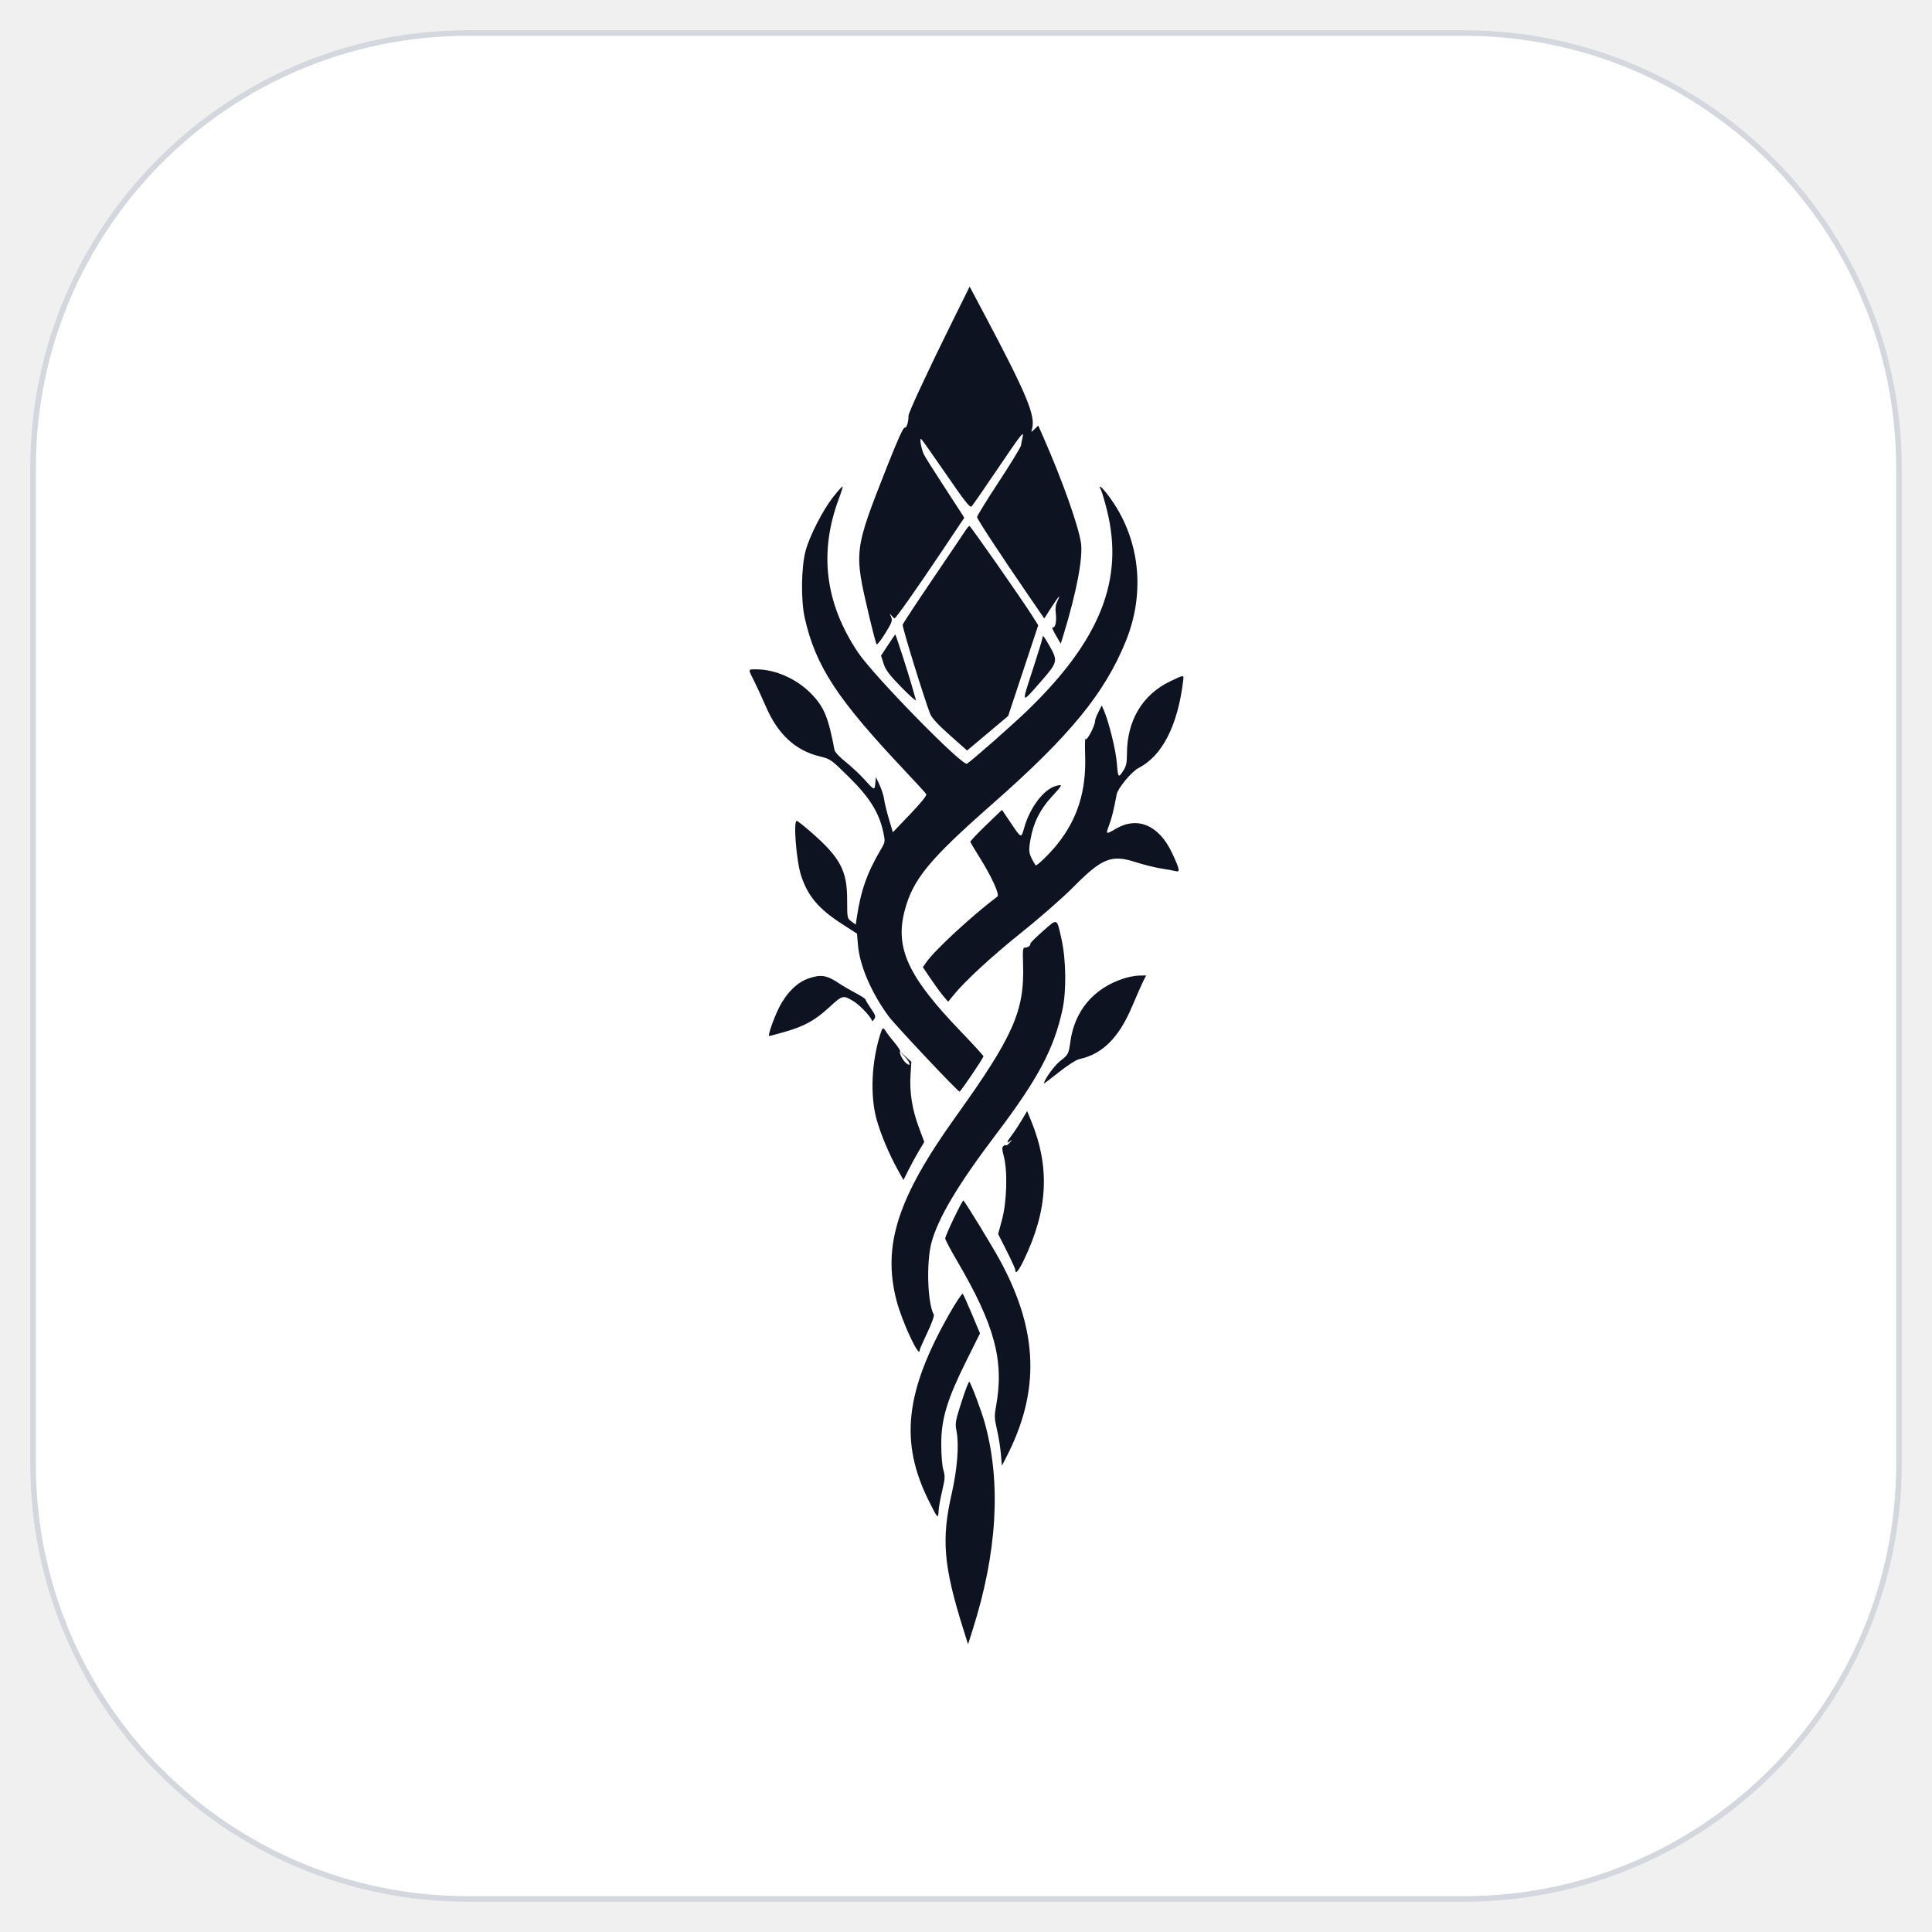
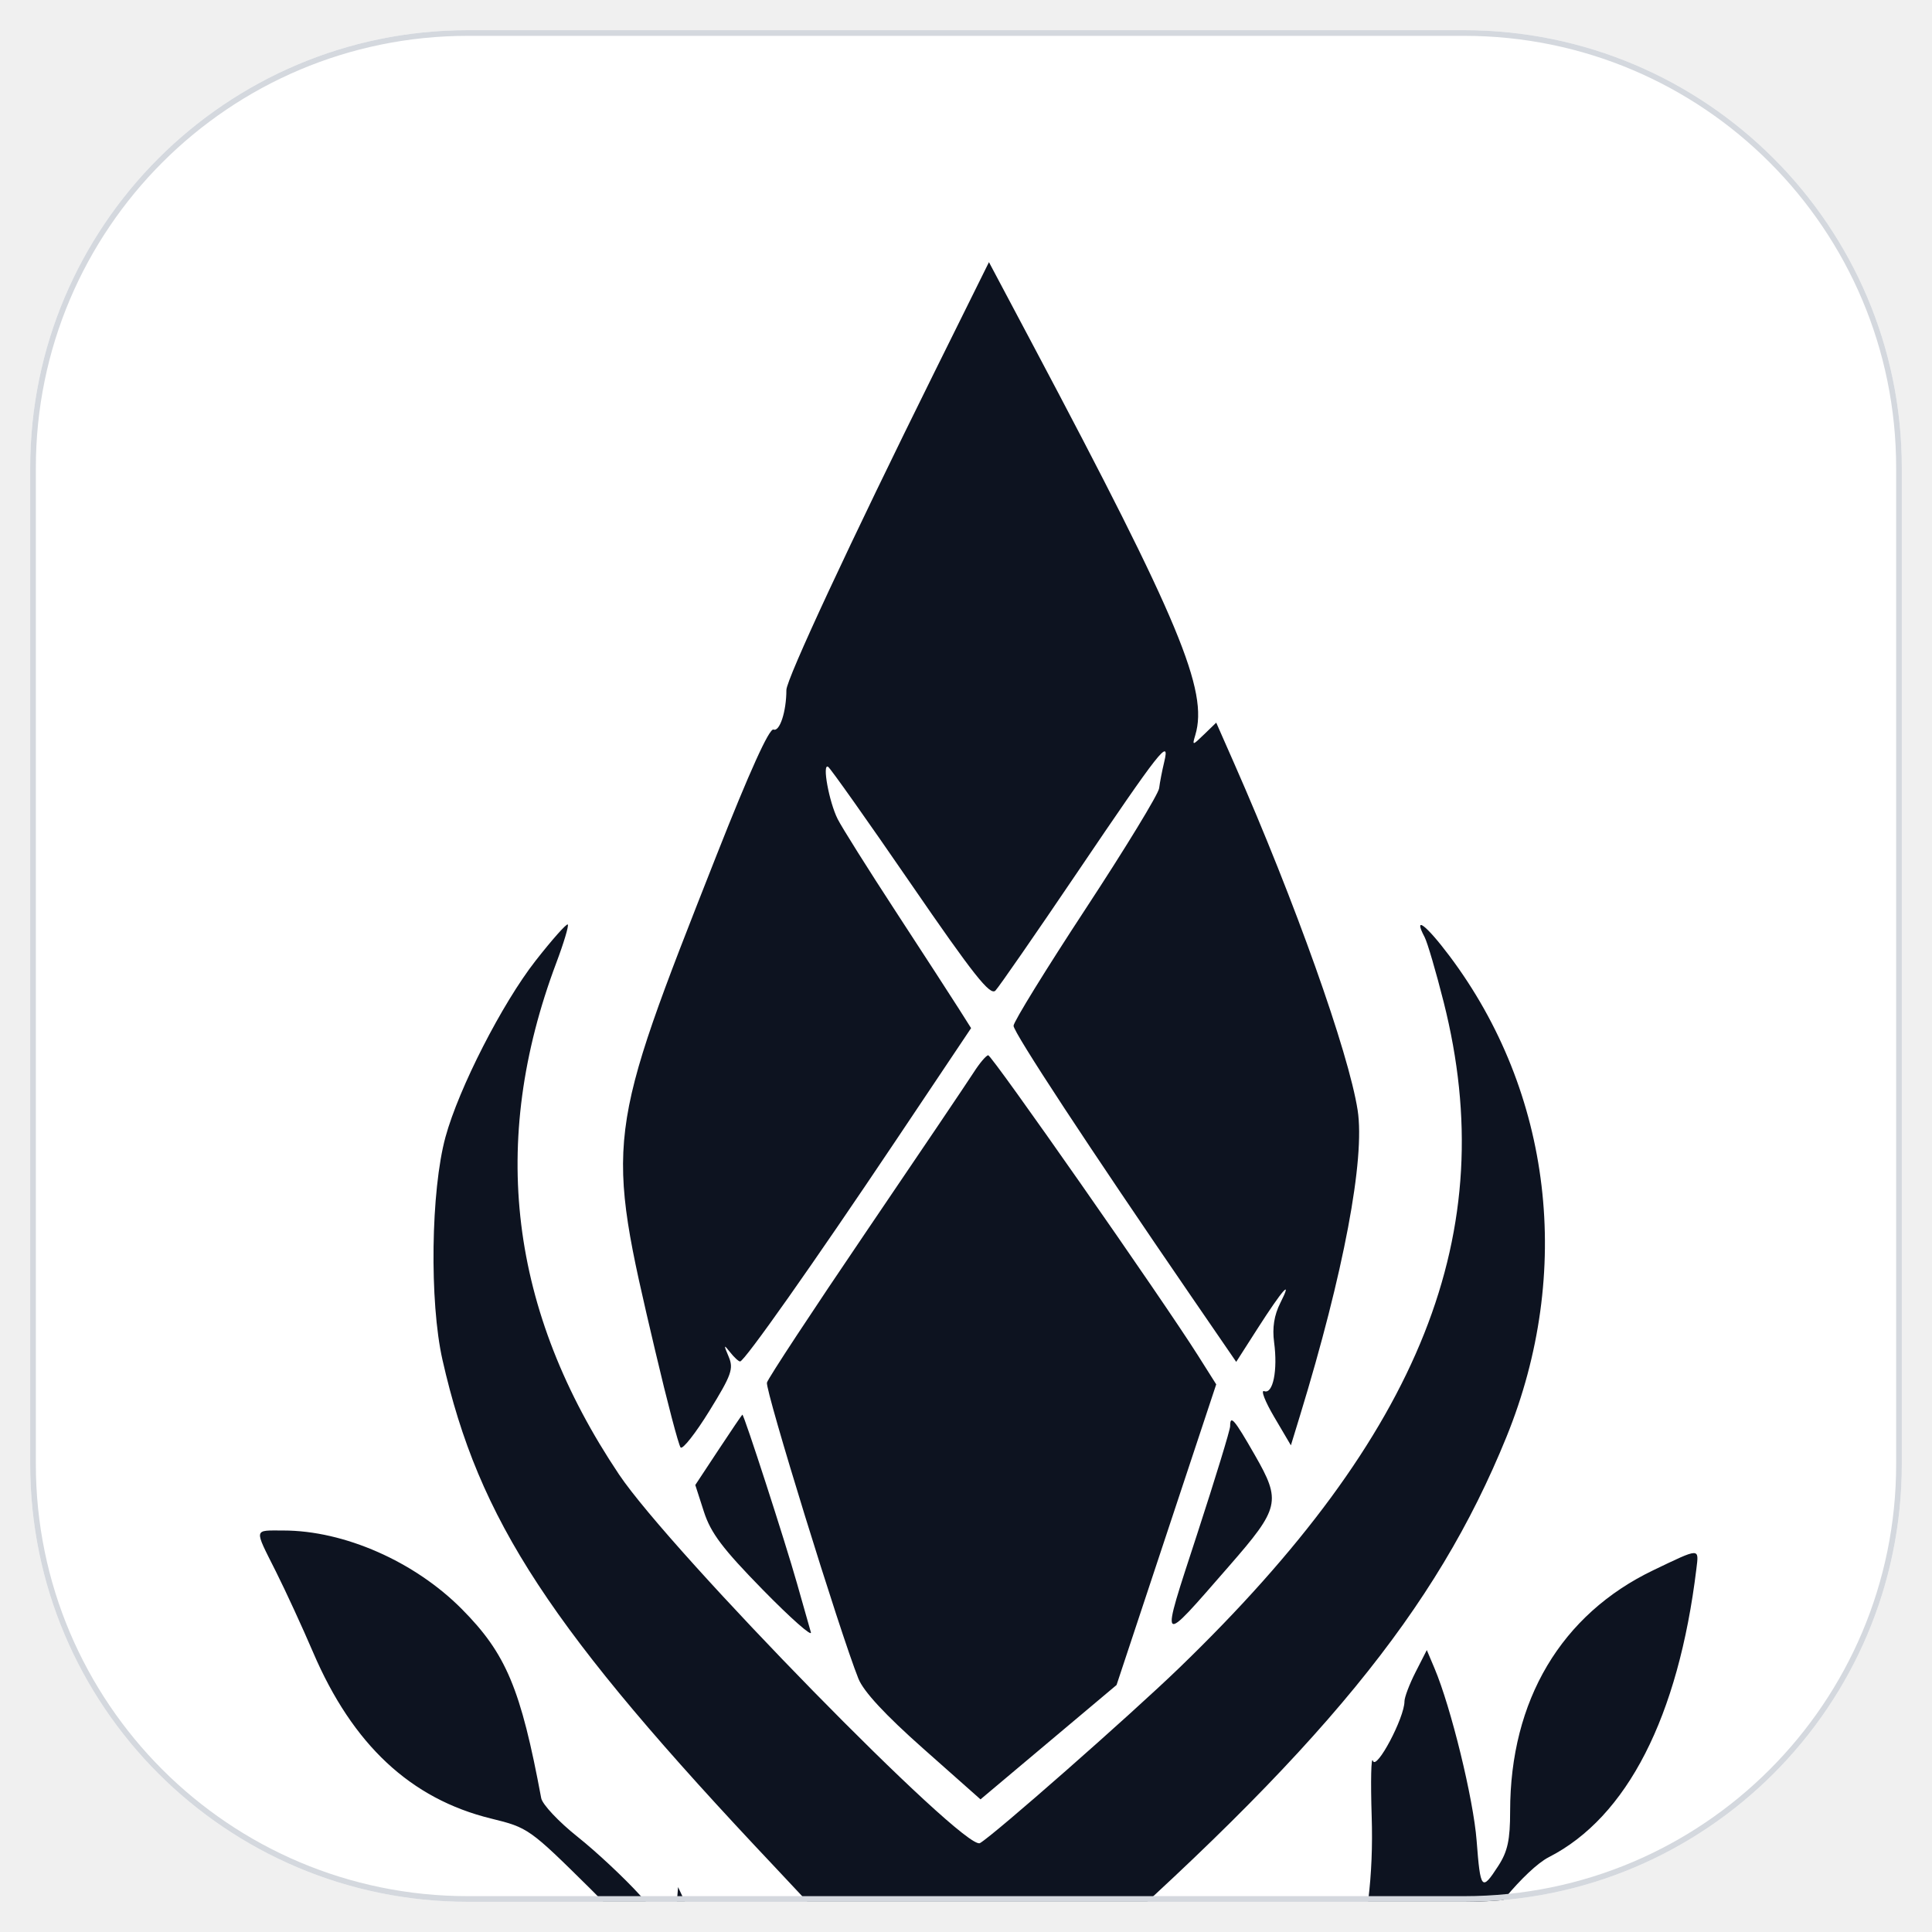
<svg xmlns="http://www.w3.org/2000/svg" viewBox="0 0 512 512" role="img" aria-label="Visdom">
+   <defs>
+     <clipPath id="tile">
+       <rect x="8" y="8" width="496" height="496" rx="116" />
+     </clipPath>
+   </defs>
  <rect x="8" y="8" width="496" height="496" rx="116" fill="#ffffff" />
+   <g clip-path="url(#tile)">
+     <g transform="translate(-619,-216) scale(1.4)">
+       <path d="M 619.041 224.706 C 603.194 256.681, 591 282.859, 591 284.902 C 591 288.966, 589.740 292.837, 588.564 292.386 C 587.768 292.081, 584.040 300.309, 577.769 316.210 C 556.673 369.709, 556.680 369.652, 566.173 410 C 568.437 419.625, 570.600 427.853, 570.979 428.284 C 571.358 428.715, 573.806 425.603, 576.419 421.369 C 580.629 414.548, 581.045 413.375, 580.069 411.085 C 579.100 408.811, 579.133 408.711, 580.344 410.250 C 581.101 411.212, 581.953 412, 582.237 412 C 583.052 412, 596.136 393.437, 611.699 370.202 L 625.964 348.903 623.621 345.202 C 622.333 343.166, 616.973 334.904, 611.712 326.841 C 606.450 318.779, 601.501 310.904, 600.714 309.341 C 599.075 306.089, 597.725 298.712, 598.902 299.439 C 599.333 299.706, 606.359 309.635, 614.515 321.504 C 626.438 338.857, 629.585 342.832, 630.577 341.792 C 631.256 341.082, 638.202 331.050, 646.014 319.500 C 661.788 296.177, 663.659 293.798, 662.525 298.500 C 662.127 300.150, 661.691 302.400, 661.557 303.500 C 661.422 304.600, 655.166 314.860, 647.656 326.301 C 640.145 337.742, 634 347.713, 634 348.459 C 634 349.730, 648.370 371.609, 667.714 399.789 L 676.150 412.079 680.177 405.789 C 684.930 398.368, 686.927 396.117, 684.504 400.913 C 683.330 403.237, 682.954 405.617, 683.323 408.373 C 684.035 413.677, 683.107 418.255, 681.449 417.619 C 680.746 417.349, 681.595 419.547, 683.335 422.503 L 686.500 427.878 688.242 422.189 C 696.492 395.239, 700.565 373.651, 699.137 364.447 C 697.435 353.476, 687.250 324.866, 675.763 298.789 L 672.366 291.078 670.079 293.289 C 667.835 295.457, 667.803 295.460, 668.410 293.417 C 670.897 285.045, 665.400 271.839, 637.730 219.706 L 629.346 203.911 619.041 224.706 M 543.520 336.150 C 537.201 344.225, 528.993 360.284, 526.474 369.500 C 523.697 379.656, 523.413 400.698, 525.903 411.709 C 532.779 442.107, 546.241 462.630, 588.989 507.881 C 595.857 515.152, 601.783 521.649, 602.158 522.317 C 602.572 523.058, 598.601 527.963, 592.007 534.856 L 581.176 546.179 578.695 537.840 C 577.330 533.253, 575.983 527.700, 575.701 525.500 C 575.420 523.300, 574.134 519.250, 572.845 516.500 L 570.500 511.500 570.190 515.250 C 569.788 520.105, 569.653 520.062, 563.324 513.069 C 560.372 509.807, 555.040 504.817, 551.475 501.980 C 547.910 499.144, 544.812 495.850, 544.590 494.661 C 540.717 473.917, 537.948 467.321, 529.564 458.871 C 520.645 449.879, 507.291 444, 495.790 444 C 490.088 444, 490.190 443.436, 494.373 451.775 C 496.228 455.474, 499.394 462.350, 501.408 467.055 C 508.893 484.541, 519.871 494.793, 535.113 498.528 C 542.125 500.246, 542.363 500.415, 553.961 511.884 C 566.806 524.588, 572.658 534.096, 575.257 546.491 C 576.412 551.998, 576.352 552.404, 573.712 556.861 C 564.967 571.625, 561.024 582.847, 558.452 600.294 L 557.893 604.089 555.196 602.121 C 552.531 600.176, 552.500 600.018, 552.500 588.327 C 552.500 570.298, 548.113 562.061, 530.129 546.325 C 525.526 542.296, 521.363 539, 520.879 539 C 518.624 539, 520.672 564.481, 523.648 573.443 C 527.917 586.301, 534.523 594.136, 548.984 603.490 L 558.691 609.768 559.284 616.849 C 560.372 629.830, 567.591 646.646, 578.471 661.548 C 582.295 666.785, 621.703 708.647, 623 708.850 C 623.643 708.951, 638 687.755, 638 686.704 C 638 686.269, 631.522 679.174, 623.604 670.938 C 590.754 636.768, 582.460 618.911, 588.547 595.460 C 593.654 575.785, 603.872 563.333, 643.500 528.490 C 692.179 485.690, 713.963 459.122, 727.309 426.277 C 739.981 395.092, 735.941 361.069, 716.494 335.203 C 712.086 329.340, 709.581 327.448, 711.808 331.664 C 712.341 332.674, 713.969 338.225, 715.427 344 C 726.422 387.570, 711.290 425.651, 665.353 470.016 C 656.066 478.985, 630.219 501.711, 627.644 503.171 C 624.733 504.821, 569.113 448.012, 559.310 433.376 C 538.568 402.408, 534.664 370.505, 547.457 336.519 C 548.870 332.764, 549.843 329.509, 549.618 329.285 C 549.394 329.061, 546.650 332.150, 543.520 336.150 M 626.450 357.292 C 625.322 359.057, 616.150 372.650, 606.068 387.500 C 595.986 402.350, 587.549 415.175, 587.321 416 C 586.943 417.361, 601.132 463.290, 604.632 472.039 C 605.610 474.482, 609.698 478.892, 616.922 485.296 L 627.747 494.892 640.623 484.068 L 653.500 473.243 662.932 444.789 L 672.364 416.335 668.932 410.901 C 662.188 400.222, 629.891 354.001, 629.202 354.042 C 628.816 354.066, 627.577 355.528, 626.450 357.292 M 578.128 428.764 L 573.757 435.387 575.388 440.444 C 576.691 444.481, 578.946 447.466, 586.580 455.261 C 591.839 460.629, 595.914 464.229, 595.635 463.261 C 595.357 462.292, 594.174 458.125, 593.005 454 C 590.759 446.066, 582.951 421.951, 582.667 422.070 C 582.575 422.109, 580.533 425.121, 578.128 428.764 M 675 424.263 C 675 424.958, 672.187 434.156, 668.750 444.703 C 661.679 466.398, 661.385 466.105, 674.799 450.735 C 684.397 439.738, 684.692 438.477, 679.693 429.750 C 675.769 422.898, 675 421.999, 675 424.263 M 755.143 451.499 C 737.673 459.871, 728 476.140, 728 497.151 C 728 502.587, 727.529 504.756, 725.750 507.502 C 722.615 512.342, 722.377 512.064, 721.658 502.710 C 721.052 494.831, 716.807 477.463, 713.679 470.067 L 712.227 466.635 710.114 470.777 C 708.951 473.056, 708 475.559, 708 476.339 C 708 479.442, 702.690 489.467, 702.035 487.600 C 701.687 486.608, 701.578 491.355, 701.794 498.148 C 702.495 520.307, 697.034 537.726, 684.421 553.554 C 679.555 559.660, 671.212 567.745, 670.681 566.869 C 666.284 559.605, 666.106 558.704, 667.495 550.705 C 669.326 540.161, 673.487 531.836, 680.985 523.709 C 687.830 516.292, 687.974 515.902, 683.403 517.139 C 675.832 519.189, 667.201 530.568, 663.574 543.285 C 661.612 550.164, 661.862 550.256, 655.032 540.139 L 649.619 532.121 639.559 541.782 C 634.027 547.095, 629.616 551.803, 629.758 552.244 C 629.900 552.686, 632.323 556.728, 635.142 561.227 C 643.202 574.087, 648.330 585.278, 646.721 586.496 C 630.566 598.727, 607.509 620.043, 602.199 627.655 L 599.999 630.811 604.964 638.155 C 607.695 642.195, 611.266 647.075, 612.901 649 L 615.873 652.500 619.086 648.500 C 626.209 639.634, 643.565 623.648, 662.500 608.511 C 673.500 599.718, 687.914 587.065, 694.531 580.394 C 712.396 562.383, 718.298 560.026, 733.367 564.884 C 738.390 566.503, 745.650 568.312, 749.500 568.904 C 753.350 569.496, 757.482 570.255, 758.682 570.589 C 761.502 571.376, 761.057 569.256, 756.275 559.111 C 748.064 541.695, 734.619 535.970, 720.912 544.052 C 714.674 547.730, 714.566 547.659, 716.910 541.440 C 718.509 537.197, 719.638 532.583, 721.577 522.361 C 722.308 518.506, 731.020 508.031, 735.318 505.838 C 750.122 498.285, 759.849 479.282, 763.258 451.250 C 763.744 447.254, 764.018 447.246, 755.143 451.499 M 675.469 608.027 C 671.086 611.875, 667.500 615.430, 667.500 615.928 C 667.500 617.336, 666.025 618.473, 664.179 618.487 C 662.692 618.499, 662.540 619.702, 662.851 629.034 C 663.822 658.170, 656.780 674.107, 620.679 724.476 C 584.186 775.394, 574.521 805.348, 583.456 839.830 C 586.907 853.148, 598 876.944, 598 871.029 C 598 870.495, 600.157 865.548, 602.793 860.035 C 605.495 854.383, 607.273 849.452, 606.869 848.730 C 602.893 841.626, 602.066 815.938, 605.413 803.500 C 609.564 788.073, 622.128 767.005, 645.840 735.711 C 672.190 700.937, 682.240 682.062, 687.574 657.334 C 690.081 645.716, 689.831 626.234, 687.012 613.500 C 683.955 599.688, 684.613 600, 675.469 608.027 M 528.159 637.910 C 521.061 640.361, 514.279 647.134, 509.722 656.324 C 506.286 663.252, 502.573 674, 503.616 674 C 503.895 674, 508.258 672.825, 513.312 671.388 C 525.644 667.882, 532.365 664.161, 541.401 655.835 C 549.708 648.181, 550.043 648.111, 557.104 652.566 C 560.902 654.963, 568 662.653, 568 664.371 C 568 664.927, 568.621 664.532, 569.381 663.494 C 570.607 661.817, 570.382 661.054, 567.381 656.690 C 565.521 653.987, 564 651.439, 564 651.027 C 564 650.615, 561.188 648.794, 557.750 646.979 C 554.313 645.164, 549.700 642.473, 547.500 640.998 C 539.676 635.754, 536.069 635.178, 528.159 637.910 M 726 637.886 C 707.037 644.017, 695.143 658.149, 692.483 677.712 C 691.465 685.195, 691.149 685.795, 686.227 689.553 C 682.592 692.328, 676 701.450, 676 703.704 C 676 703.916, 680.198 700.746, 685.330 696.661 C 690.626 692.445, 696.121 688.913, 698.040 688.491 C 712.873 685.233, 723.026 675.013, 731.521 654.791 C 734.129 648.581, 737.113 641.813, 738.152 639.750 L 740.041 636 735.770 636.054 C 733.422 636.083, 729.025 636.908, 726 637.886 M 573.202 673.118 C 567.810 690.394, 566.886 710.956, 570.838 725.748 C 573.285 734.906, 578.812 748.148, 584.256 757.892 L 587.828 764.284 591.025 757.892 C 592.784 754.376, 595.721 749.009, 597.553 745.965 L 600.883 740.430 597.536 731.465 C 593.314 720.156, 591.573 709.330, 592.244 698.567 L 592.768 690.168 589.134 686.834 L 585.500 683.500 588.932 687.235 C 592.266 690.864, 592.655 693.618, 589.458 690.965 C 587.374 689.235, 584.909 684.424, 585.701 683.632 C 586.043 683.291, 584.521 680.871, 582.320 678.255 C 580.118 675.640, 577.688 672.487, 576.918 671.250 C 575.019 668.196, 574.686 668.363, 573.202 673.118 M 662 726.768 C 660.129 729.921, 657.339 734.140, 655.799 736.144 C 652.619 740.284, 652.170 741.888, 654.750 739.890 C 656.167 738.793, 656.136 738.961, 654.589 740.773 C 653.539 742.005, 652.455 742.788, 652.181 742.515 C 651.908 742.241, 651.146 742.464, 650.489 743.009 C 649.566 743.775, 649.621 745.198, 650.731 749.251 C 653.199 758.265, 652.704 777.737, 649.724 788.846 L 647.217 798.192 652.608 808.846 C 655.572 814.706, 657.999 820.063, 657.999 820.750 C 658.001 823.778, 659.994 821.448, 663.329 814.521 C 678.529 782.943, 679.875 756.265, 667.756 726.768 L 665.401 721.036 662 726.768 M 619.527 788.101 C 616.497 794.371, 614.014 800.137, 614.009 800.916 C 614.004 801.695, 617.325 807.995, 621.388 814.916 C 645.143 855.377, 651.139 877.807, 645.859 906.463 C 644.807 912.173, 644.886 914.070, 646.460 920.745 C 647.458 924.979, 648.564 931.831, 648.918 935.971 L 649.561 943.500 652.149 938.500 C 673.599 897.070, 672.514 859.379, 648.596 815.123 C 643.686 806.039, 627.319 779.212, 625.399 777.101 C 625.199 776.882, 622.557 781.832, 619.527 788.101 M 616.554 848.374 C 588.856 897.091, 585.386 928.687, 603.692 965.500 C 609.201 976.579, 609.631 977.046, 609.822 972.166 C 609.907 970.018, 610.917 964.297, 612.068 959.452 C 613.930 951.609, 614.014 950.141, 612.830 946.071 C 612.040 943.356, 611.513 936.627, 611.533 929.500 C 611.576 913.944, 615.280 901.774, 627.363 877.500 L 635.824 860.500 630.801 848.500 C 628.039 841.900, 625.434 836.128, 625.012 835.673 C 624.590 835.217, 620.784 840.933, 616.554 848.374 M 624.284 903.351 C 620.306 915.758, 620.128 916.810, 621.140 922 C 622.774 930.389, 621.567 945.823, 618.088 961 C 611.543 989.560, 612.952 1006.386, 625.153 1045.346 L 628.333 1055.500 631.197 1046.500 C 646.571 998.195, 649.192 954.527, 638.964 917.109 C 636.906 909.580, 630.365 892.104, 629.136 890.851 C 628.786 890.494, 626.603 896.119, 624.284 903.351" fill="#0d1320" />
+     </g>
+   </g>
  <rect x="8.75" y="8.75" width="494.5" height="494.5" rx="115.25" fill="none" stroke="#d4d8de" stroke-width="1.5" />
-   <g transform="translate(-8.93,-10.20) scale(0.4225)">
-     <path d="M 619.041 224.706 C 603.194 256.681, 591 282.859, 591 284.902 C 591 288.966, 589.740 292.837, 588.564 292.386 C 587.768 292.081, 584.040 300.309, 577.769 316.210 C 556.673 369.709, 556.680 369.652, 566.173 410 C 568.437 419.625, 570.600 427.853, 570.979 428.284 C 571.358 428.715, 573.806 425.603, 576.419 421.369 C 580.629 414.548, 581.045 413.375, 580.069 411.085 C 579.100 408.811, 579.133 408.711, 580.344 410.250 C 581.101 411.212, 581.953 412, 582.237 412 C 583.052 412, 596.136 393.437, 611.699 370.202 L 625.964 348.903 623.621 345.202 C 622.333 343.166, 616.973 334.904, 611.712 326.841 C 606.450 318.779, 601.501 310.904, 600.714 309.341 C 599.075 306.089, 597.725 298.712, 598.902 299.439 C 599.333 299.706, 606.359 309.635, 614.515 321.504 C 626.438 338.857, 629.585 342.832, 630.577 341.792 C 631.256 341.082, 638.202 331.050, 646.014 319.500 C 661.788 296.177, 663.659 293.798, 662.525 298.500 C 662.127 300.150, 661.691 302.400, 661.557 303.500 C 661.422 304.600, 655.166 314.860, 647.656 326.301 C 640.145 337.742, 634 347.713, 634 348.459 C 634 349.730, 648.370 371.609, 667.714 399.789 L 676.150 412.079 680.177 405.789 C 684.930 398.368, 686.927 396.117, 684.504 400.913 C 683.330 403.237, 682.954 405.617, 683.323 408.373 C 684.035 413.677, 683.107 418.255, 681.449 417.619 C 680.746 417.349, 681.595 419.547, 683.335 422.503 L 686.500 427.878 688.242 422.189 C 696.492 395.239, 700.565 373.651, 699.137 364.447 C 697.435 353.476, 687.250 324.866, 675.763 298.789 L 672.366 291.078 670.079 293.289 C 667.835 295.457, 667.803 295.460, 668.410 293.417 C 670.897 285.045, 665.400 271.839, 637.730 219.706 L 629.346 203.911 619.041 224.706 M 543.520 336.150 C 537.201 344.225, 528.993 360.284, 526.474 369.500 C 523.697 379.656, 523.413 400.698, 525.903 411.709 C 532.779 442.107, 546.241 462.630, 588.989 507.881 C 595.857 515.152, 601.783 521.649, 602.158 522.317 C 602.572 523.058, 598.601 527.963, 592.007 534.856 L 581.176 546.179 578.695 537.840 C 577.330 533.253, 575.983 527.700, 575.701 525.500 C 575.420 523.300, 574.134 519.250, 572.845 516.500 L 570.500 511.500 570.190 515.250 C 569.788 520.105, 569.653 520.062, 563.324 513.069 C 560.372 509.807, 555.040 504.817, 551.475 501.980 C 547.910 499.144, 544.812 495.850, 544.590 494.661 C 540.717 473.917, 537.948 467.321, 529.564 458.871 C 520.645 449.879, 507.291 444, 495.790 444 C 490.088 444, 490.190 443.436, 494.373 451.775 C 496.228 455.474, 499.394 462.350, 501.408 467.055 C 508.893 484.541, 519.871 494.793, 535.113 498.528 C 542.125 500.246, 542.363 500.415, 553.961 511.884 C 566.806 524.588, 572.658 534.096, 575.257 546.491 C 576.412 551.998, 576.352 552.404, 573.712 556.861 C 564.967 571.625, 561.024 582.847, 558.452 600.294 L 557.893 604.089 555.196 602.121 C 552.531 600.176, 552.500 600.018, 552.500 588.327 C 552.500 570.298, 548.113 562.061, 530.129 546.325 C 525.526 542.296, 521.363 539, 520.879 539 C 518.624 539, 520.672 564.481, 523.648 573.443 C 527.917 586.301, 534.523 594.136, 548.984 603.490 L 558.691 609.768 559.284 616.849 C 560.372 629.830, 567.591 646.646, 578.471 661.548 C 582.295 666.785, 621.703 708.647, 623 708.850 C 623.643 708.951, 638 687.755, 638 686.704 C 638 686.269, 631.522 679.174, 623.604 670.938 C 590.754 636.768, 582.460 618.911, 588.547 595.460 C 593.654 575.785, 603.872 563.333, 643.500 528.490 C 692.179 485.690, 713.963 459.122, 727.309 426.277 C 739.981 395.092, 735.941 361.069, 716.494 335.203 C 712.086 329.340, 709.581 327.448, 711.808 331.664 C 712.341 332.674, 713.969 338.225, 715.427 344 C 726.422 387.570, 711.290 425.651, 665.353 470.016 C 656.066 478.985, 630.219 501.711, 627.644 503.171 C 624.733 504.821, 569.113 448.012, 559.310 433.376 C 538.568 402.408, 534.664 370.505, 547.457 336.519 C 548.870 332.764, 549.843 329.509, 549.618 329.285 C 549.394 329.061, 546.650 332.150, 543.520 336.150 M 626.450 357.292 C 625.322 359.057, 616.150 372.650, 606.068 387.500 C 595.986 402.350, 587.549 415.175, 587.321 416 C 586.943 417.361, 601.132 463.290, 604.632 472.039 C 605.610 474.482, 609.698 478.892, 616.922 485.296 L 627.747 494.892 640.623 484.068 L 653.500 473.243 662.932 444.789 L 672.364 416.335 668.932 410.901 C 662.188 400.222, 629.891 354.001, 629.202 354.042 C 628.816 354.066, 627.577 355.528, 626.450 357.292 M 578.128 428.764 L 573.757 435.387 575.388 440.444 C 576.691 444.481, 578.946 447.466, 586.580 455.261 C 591.839 460.629, 595.914 464.229, 595.635 463.261 C 595.357 462.292, 594.174 458.125, 593.005 454 C 590.759 446.066, 582.951 421.951, 582.667 422.070 C 582.575 422.109, 580.533 425.121, 578.128 428.764 M 675 424.263 C 675 424.958, 672.187 434.156, 668.750 444.703 C 661.679 466.398, 661.385 466.105, 674.799 450.735 C 684.397 439.738, 684.692 438.477, 679.693 429.750 C 675.769 422.898, 675 421.999, 675 424.263 M 755.143 451.499 C 737.673 459.871, 728 476.140, 728 497.151 C 728 502.587, 727.529 504.756, 725.750 507.502 C 722.615 512.342, 722.377 512.064, 721.658 502.710 C 721.052 494.831, 716.807 477.463, 713.679 470.067 L 712.227 466.635 710.114 470.777 C 708.951 473.056, 708 475.559, 708 476.339 C 708 479.442, 702.690 489.467, 702.035 487.600 C 701.687 486.608, 701.578 491.355, 701.794 498.148 C 702.495 520.307, 697.034 537.726, 684.421 553.554 C 679.555 559.660, 671.212 567.745, 670.681 566.869 C 666.284 559.605, 666.106 558.704, 667.495 550.705 C 669.326 540.161, 673.487 531.836, 680.985 523.709 C 687.830 516.292, 687.974 515.902, 683.403 517.139 C 675.832 519.189, 667.201 530.568, 663.574 543.285 C 661.612 550.164, 661.862 550.256, 655.032 540.139 L 649.619 532.121 639.559 541.782 C 634.027 547.095, 629.616 551.803, 629.758 552.244 C 629.900 552.686, 632.323 556.728, 635.142 561.227 C 643.202 574.087, 648.330 585.278, 646.721 586.496 C 630.566 598.727, 607.509 620.043, 602.199 627.655 L 599.999 630.811 604.964 638.155 C 607.695 642.195, 611.266 647.075, 612.901 649 L 615.873 652.500 619.086 648.500 C 626.209 639.634, 643.565 623.648, 662.500 608.511 C 673.500 599.718, 687.914 587.065, 694.531 580.394 C 712.396 562.383, 718.298 560.026, 733.367 564.884 C 738.390 566.503, 745.650 568.312, 749.500 568.904 C 753.350 569.496, 757.482 570.255, 758.682 570.589 C 761.502 571.376, 761.057 569.256, 756.275 559.111 C 748.064 541.695, 734.619 535.970, 720.912 544.052 C 714.674 547.730, 714.566 547.659, 716.910 541.440 C 718.509 537.197, 719.638 532.583, 721.577 522.361 C 722.308 518.506, 731.020 508.031, 735.318 505.838 C 750.122 498.285, 759.849 479.282, 763.258 451.250 C 763.744 447.254, 764.018 447.246, 755.143 451.499 M 675.469 608.027 C 671.086 611.875, 667.500 615.430, 667.500 615.928 C 667.500 617.336, 666.025 618.473, 664.179 618.487 C 662.692 618.499, 662.540 619.702, 662.851 629.034 C 663.822 658.170, 656.780 674.107, 620.679 724.476 C 584.186 775.394, 574.521 805.348, 583.456 839.830 C 586.907 853.148, 598 876.944, 598 871.029 C 598 870.495, 600.157 865.548, 602.793 860.035 C 605.495 854.383, 607.273 849.452, 606.869 848.730 C 602.893 841.626, 602.066 815.938, 605.413 803.500 C 609.564 788.073, 622.128 767.005, 645.840 735.711 C 672.190 700.937, 682.240 682.062, 687.574 657.334 C 690.081 645.716, 689.831 626.234, 687.012 613.500 C 683.955 599.688, 684.613 600, 675.469 608.027 M 528.159 637.910 C 521.061 640.361, 514.279 647.134, 509.722 656.324 C 506.286 663.252, 502.573 674, 503.616 674 C 503.895 674, 508.258 672.825, 513.312 671.388 C 525.644 667.882, 532.365 664.161, 541.401 655.835 C 549.708 648.181, 550.043 648.111, 557.104 652.566 C 560.902 654.963, 568 662.653, 568 664.371 C 568 664.927, 568.621 664.532, 569.381 663.494 C 570.607 661.817, 570.382 661.054, 567.381 656.690 C 565.521 653.987, 564 651.439, 564 651.027 C 564 650.615, 561.188 648.794, 557.750 646.979 C 554.313 645.164, 549.700 642.473, 547.500 640.998 C 539.676 635.754, 536.069 635.178, 528.159 637.910 M 726 637.886 C 707.037 644.017, 695.143 658.149, 692.483 677.712 C 691.465 685.195, 691.149 685.795, 686.227 689.553 C 682.592 692.328, 676 701.450, 676 703.704 C 676 703.916, 680.198 700.746, 685.330 696.661 C 690.626 692.445, 696.121 688.913, 698.040 688.491 C 712.873 685.233, 723.026 675.013, 731.521 654.791 C 734.129 648.581, 737.113 641.813, 738.152 639.750 L 740.041 636 735.770 636.054 C 733.422 636.083, 729.025 636.908, 726 637.886 M 573.202 673.118 C 567.810 690.394, 566.886 710.956, 570.838 725.748 C 573.285 734.906, 578.812 748.148, 584.256 757.892 L 587.828 764.284 591.025 757.892 C 592.784 754.376, 595.721 749.009, 597.553 745.965 L 600.883 740.430 597.536 731.465 C 593.314 720.156, 591.573 709.330, 592.244 698.567 L 592.768 690.168 589.134 686.834 L 585.500 683.500 588.932 687.235 C 592.266 690.864, 592.655 693.618, 589.458 690.965 C 587.374 689.235, 584.909 684.424, 585.701 683.632 C 586.043 683.291, 584.521 680.871, 582.320 678.255 C 580.118 675.640, 577.688 672.487, 576.918 671.250 C 575.019 668.196, 574.686 668.363, 573.202 673.118 M 662 726.768 C 660.129 729.921, 657.339 734.140, 655.799 736.144 C 652.619 740.284, 652.170 741.888, 654.750 739.890 C 656.167 738.793, 656.136 738.961, 654.589 740.773 C 653.539 742.005, 652.455 742.788, 652.181 742.515 C 651.908 742.241, 651.146 742.464, 650.489 743.009 C 649.566 743.775, 649.621 745.198, 650.731 749.251 C 653.199 758.265, 652.704 777.737, 649.724 788.846 L 647.217 798.192 652.608 808.846 C 655.572 814.706, 657.999 820.063, 657.999 820.750 C 658.001 823.778, 659.994 821.448, 663.329 814.521 C 678.529 782.943, 679.875 756.265, 667.756 726.768 L 665.401 721.036 662 726.768 M 619.527 788.101 C 616.497 794.371, 614.014 800.137, 614.009 800.916 C 614.004 801.695, 617.325 807.995, 621.388 814.916 C 645.143 855.377, 651.139 877.807, 645.859 906.463 C 644.807 912.173, 644.886 914.070, 646.460 920.745 C 647.458 924.979, 648.564 931.831, 648.918 935.971 L 649.561 943.500 652.149 938.500 C 673.599 897.070, 672.514 859.379, 648.596 815.123 C 643.686 806.039, 627.319 779.212, 625.399 777.101 C 625.199 776.882, 622.557 781.832, 619.527 788.101 M 616.554 848.374 C 588.856 897.091, 585.386 928.687, 603.692 965.500 C 609.201 976.579, 609.631 977.046, 609.822 972.166 C 609.907 970.018, 610.917 964.297, 612.068 959.452 C 613.930 951.609, 614.014 950.141, 612.830 946.071 C 612.040 943.356, 611.513 936.627, 611.533 929.500 C 611.576 913.944, 615.280 901.774, 627.363 877.500 L 635.824 860.500 630.801 848.500 C 628.039 841.900, 625.434 836.128, 625.012 835.673 C 624.590 835.217, 620.784 840.933, 616.554 848.374 M 624.284 903.351 C 620.306 915.758, 620.128 916.810, 621.140 922 C 622.774 930.389, 621.567 945.823, 618.088 961 C 611.543 989.560, 612.952 1006.386, 625.153 1045.346 L 628.333 1055.500 631.197 1046.500 C 646.571 998.195, 649.192 954.527, 638.964 917.109 C 636.906 909.580, 630.365 892.104, 629.136 890.851 C 628.786 890.494, 626.603 896.119, 624.284 903.351" fill="#0d1320" />
-   </g>
</svg>
